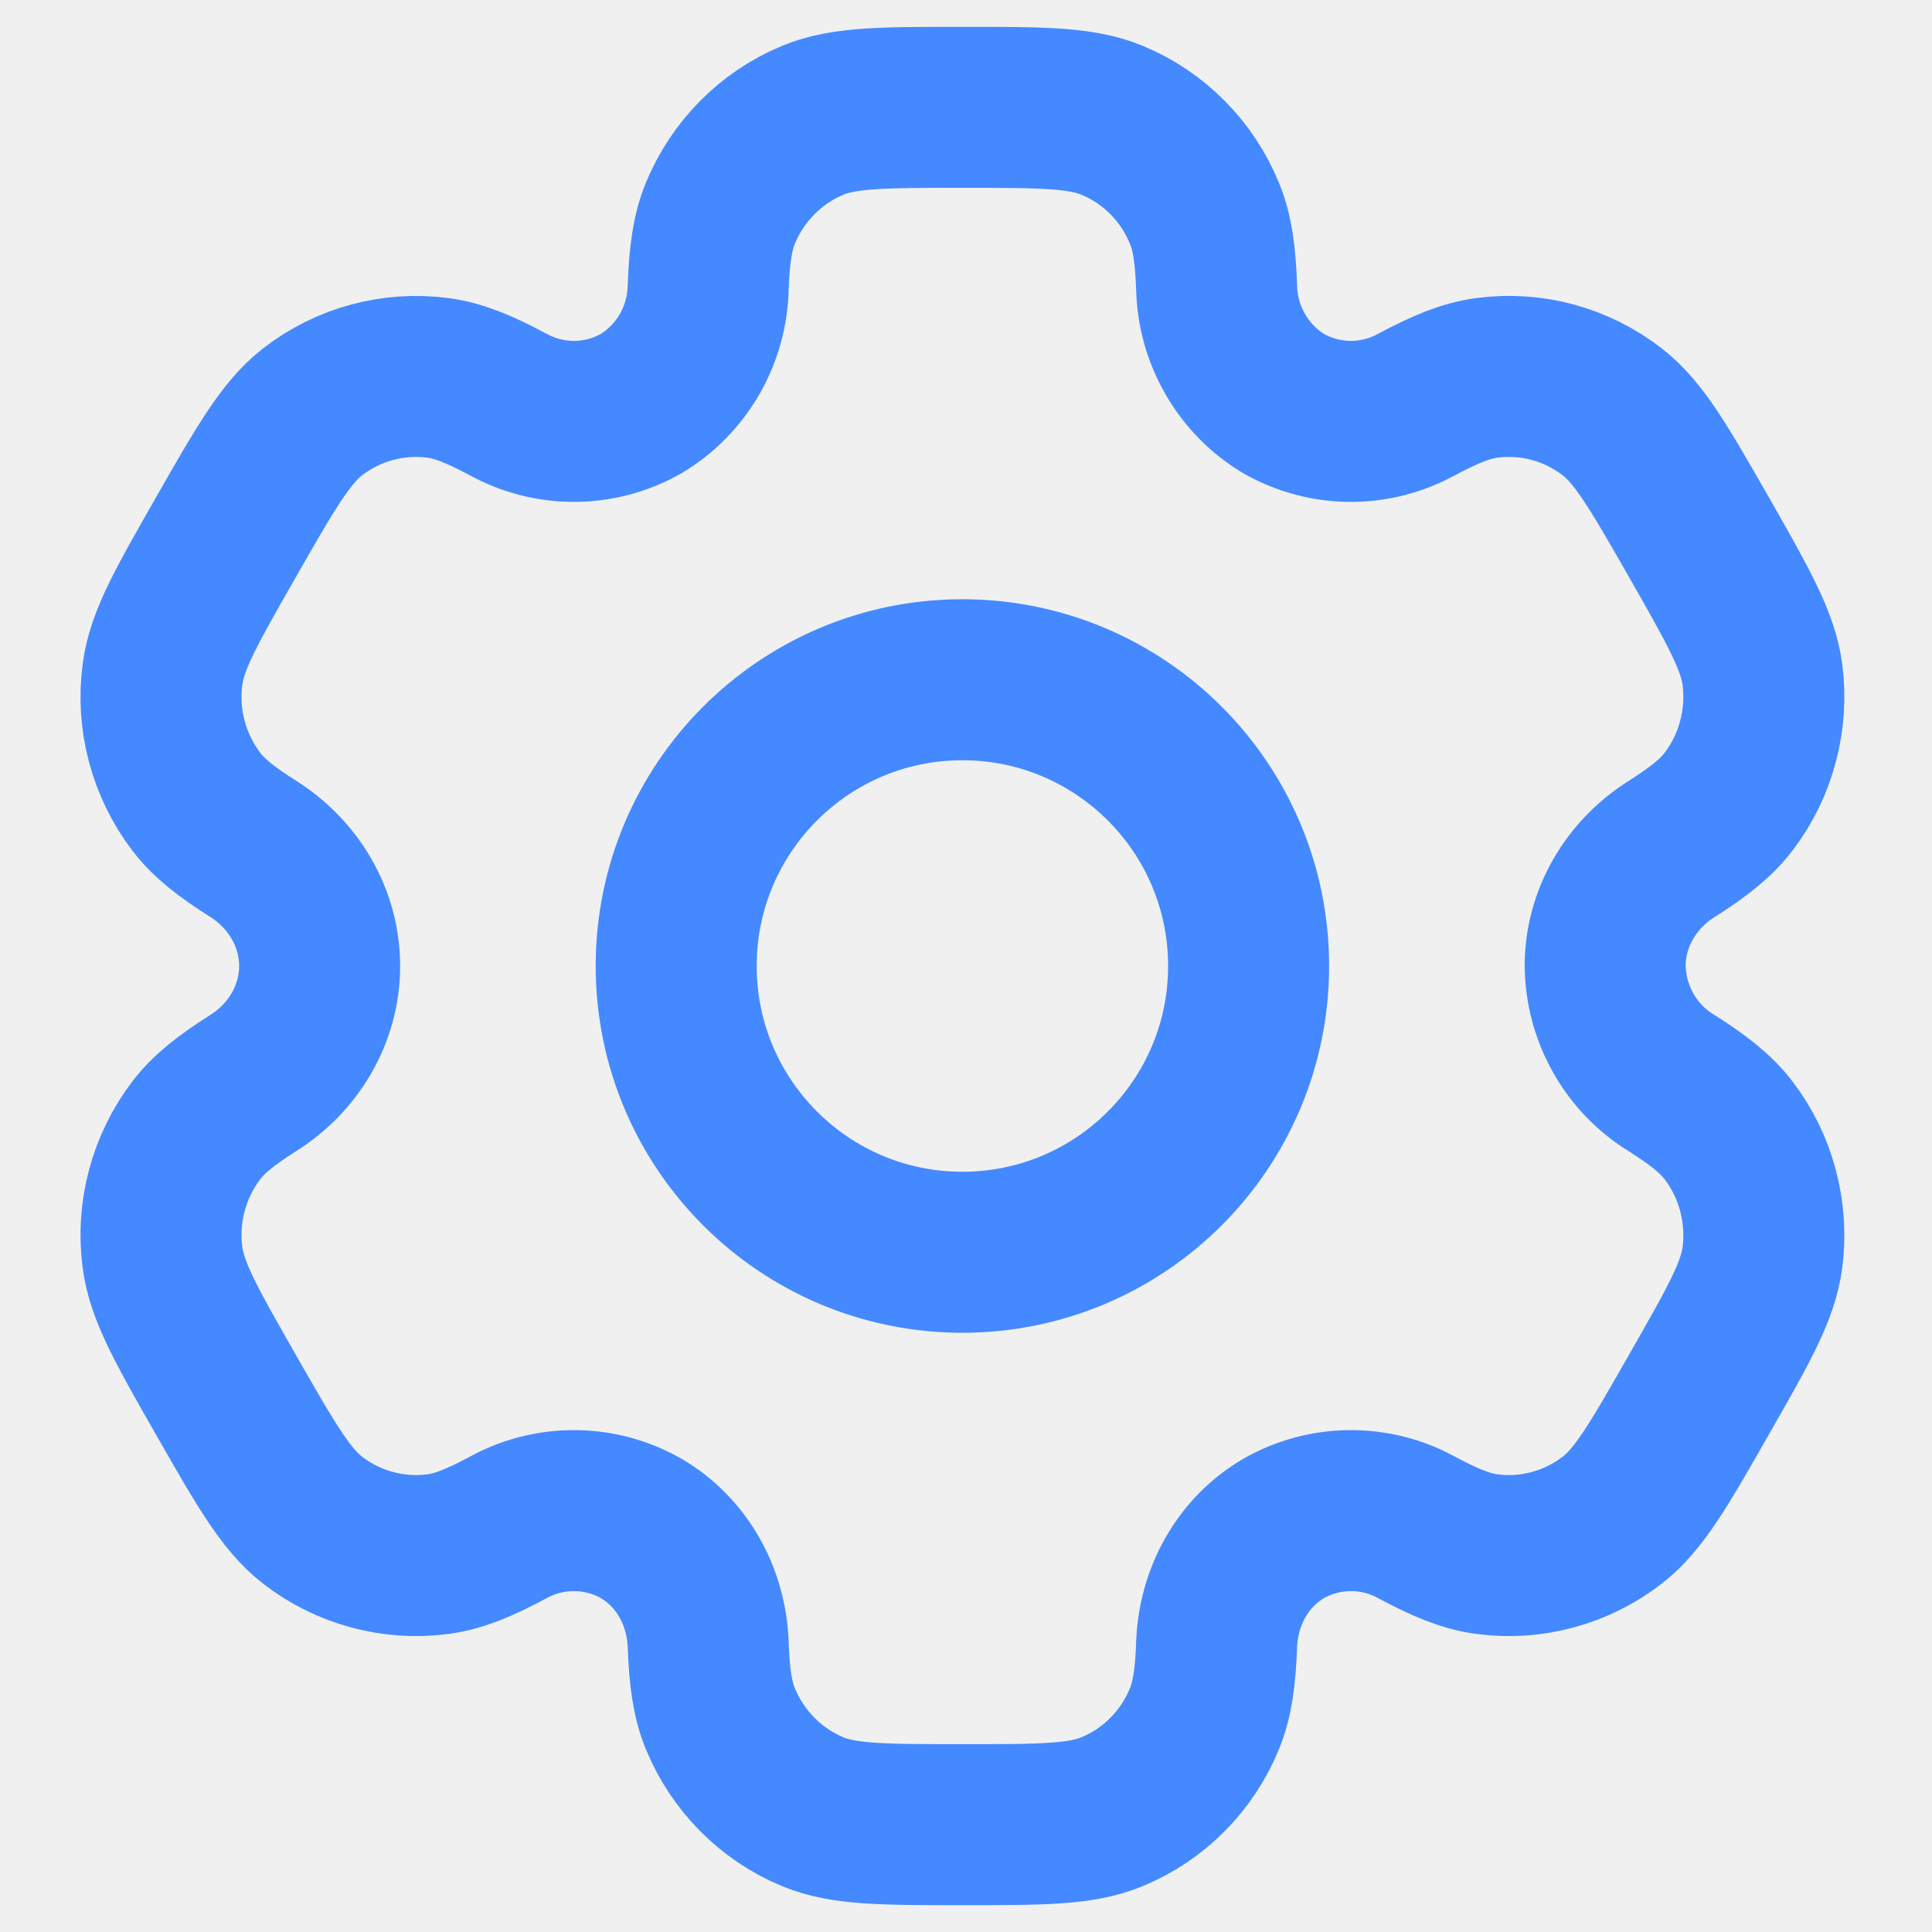
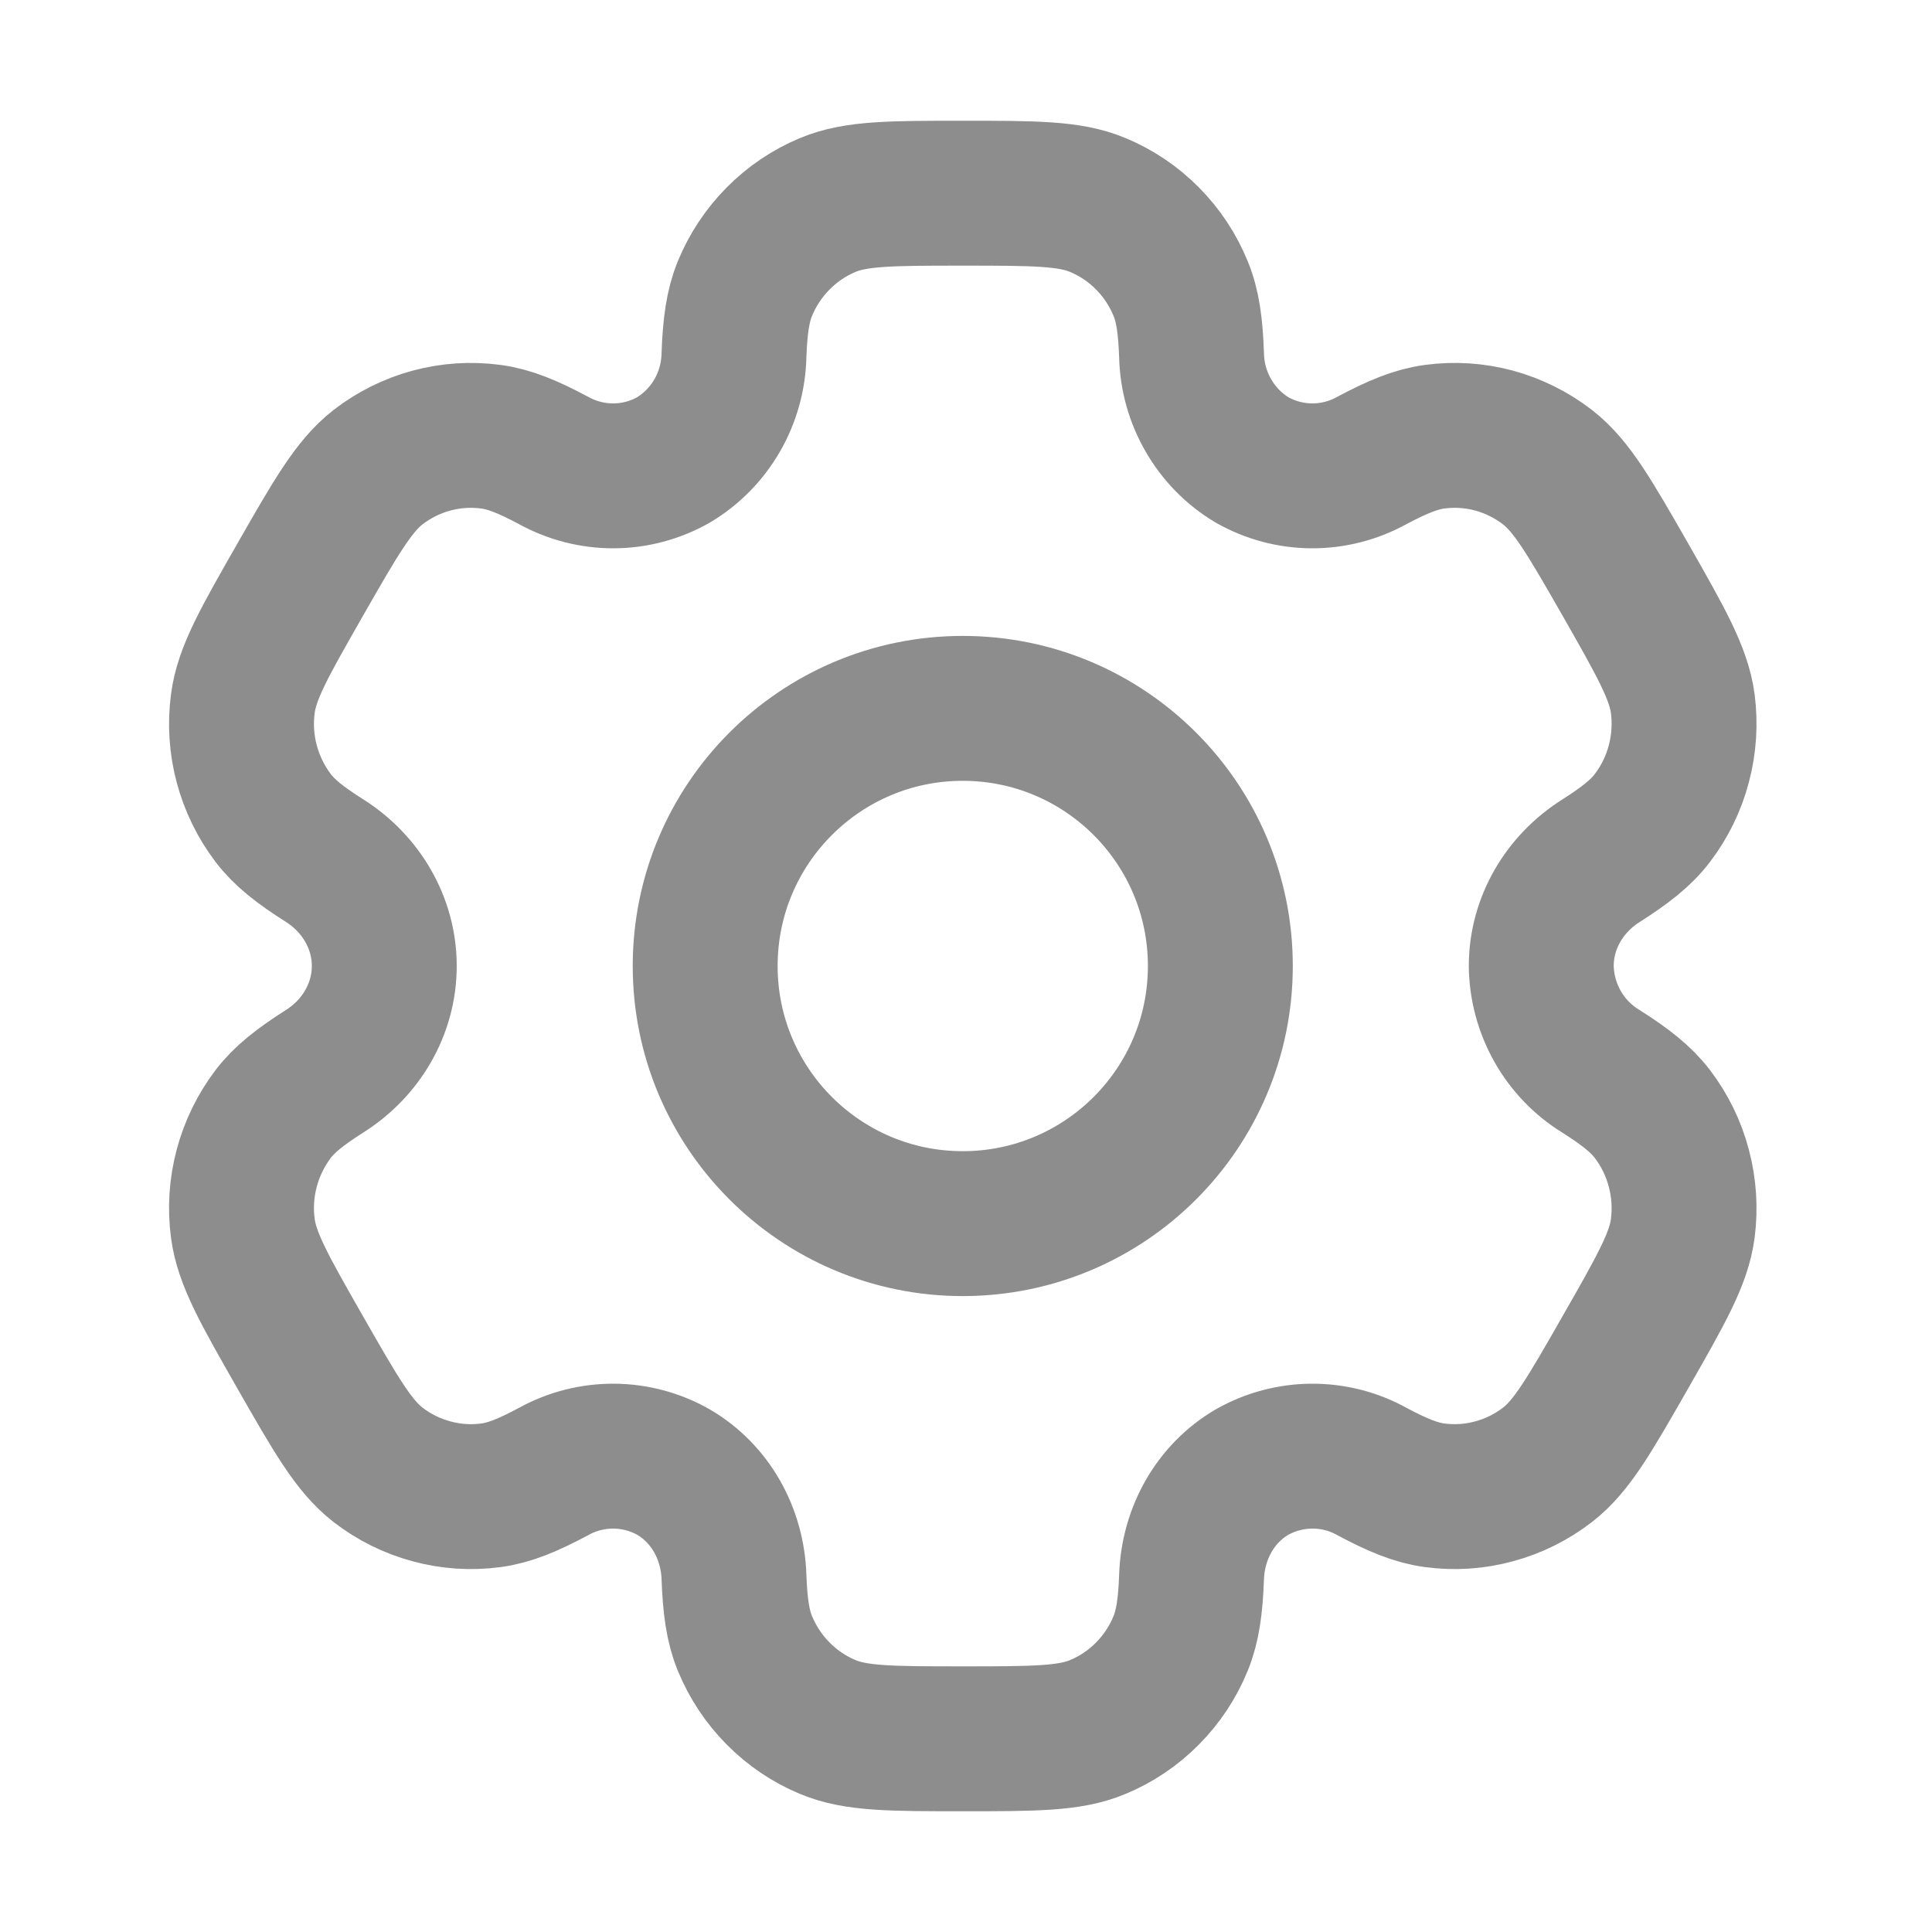
- <svg xmlns="http://www.w3.org/2000/svg" width="18" height="18" viewBox="0 0 18 18" fill="none">
-   <g id="Group 513384">
-     <path id="Vector" d="M8.966 11.667C10.439 11.667 11.633 10.473 11.633 9C11.633 7.527 10.439 6.333 8.966 6.333C7.494 6.333 6.3 7.527 6.3 9C6.3 10.473 7.494 11.667 8.966 11.667Z" stroke="#4489FF" stroke-width="1.5" />
-     <path id="Vector_2" d="M10.364 1.122C10.074 1 9.705 1 8.967 1C8.229 1 7.86 1 7.569 1.122C7.377 1.202 7.202 1.32 7.055 1.469C6.908 1.617 6.791 1.794 6.711 1.988C6.638 2.166 6.609 2.375 6.598 2.678C6.593 2.898 6.533 3.112 6.424 3.301C6.314 3.491 6.159 3.649 5.972 3.761C5.783 3.868 5.57 3.925 5.353 3.926C5.136 3.927 4.922 3.872 4.731 3.767C4.465 3.625 4.273 3.546 4.082 3.521C3.666 3.466 3.245 3.579 2.911 3.838C2.663 4.032 2.477 4.354 2.108 5C1.739 5.646 1.554 5.968 1.514 6.284C1.486 6.492 1.5 6.704 1.554 6.907C1.608 7.11 1.701 7.3 1.827 7.467C1.944 7.621 2.108 7.75 2.363 7.911C2.737 8.149 2.978 8.554 2.978 9C2.978 9.446 2.737 9.851 2.363 10.088C2.108 10.25 1.944 10.379 1.827 10.533C1.701 10.7 1.608 10.89 1.554 11.093C1.5 11.296 1.486 11.508 1.514 11.716C1.555 12.031 1.739 12.354 2.108 13C2.477 13.646 2.662 13.968 2.911 14.162C3.076 14.29 3.265 14.384 3.466 14.438C3.667 14.493 3.876 14.507 4.083 14.479C4.273 14.454 4.465 14.375 4.731 14.233C4.922 14.127 5.136 14.073 5.353 14.074C5.57 14.075 5.783 14.132 5.972 14.239C6.355 14.463 6.582 14.875 6.598 15.322C6.609 15.626 6.638 15.834 6.711 16.012C6.791 16.206 6.908 16.383 7.055 16.531C7.202 16.68 7.377 16.798 7.569 16.878C7.86 17 8.229 17 8.967 17C9.705 17 10.074 17 10.364 16.878C10.557 16.798 10.732 16.68 10.879 16.531C11.026 16.383 11.143 16.206 11.222 16.012C11.295 15.834 11.324 15.626 11.335 15.322C11.351 14.875 11.579 14.462 11.961 14.239C12.15 14.132 12.364 14.075 12.581 14.074C12.798 14.073 13.012 14.127 13.202 14.233C13.468 14.375 13.661 14.454 13.851 14.479C14.057 14.507 14.267 14.493 14.467 14.438C14.668 14.384 14.857 14.29 15.022 14.162C15.271 13.969 15.456 13.646 15.825 13C16.194 12.354 16.379 12.032 16.42 11.716C16.447 11.508 16.433 11.296 16.379 11.093C16.326 10.89 16.233 10.7 16.106 10.533C15.989 10.379 15.825 10.25 15.571 10.089C15.385 9.975 15.231 9.815 15.124 9.625C15.016 9.434 14.958 9.219 14.955 9C14.955 8.554 15.196 8.149 15.571 7.912C15.825 7.75 15.99 7.621 16.106 7.467C16.233 7.3 16.326 7.11 16.379 6.907C16.433 6.704 16.447 6.492 16.42 6.284C16.378 5.969 16.194 5.646 15.826 5C15.456 4.354 15.271 4.032 15.022 3.838C14.857 3.71 14.668 3.616 14.467 3.561C14.267 3.507 14.057 3.493 13.851 3.521C13.661 3.546 13.468 3.625 13.201 3.767C13.011 3.872 12.797 3.927 12.58 3.926C12.363 3.925 12.15 3.868 11.961 3.761C11.774 3.649 11.619 3.491 11.51 3.301C11.4 3.112 11.34 2.898 11.335 2.678C11.324 2.374 11.296 2.166 11.222 1.988C11.143 1.794 11.026 1.617 10.879 1.469C10.732 1.32 10.557 1.202 10.364 1.122Z" stroke="#4489FF" stroke-width="1.5" />
-   </g>
+ <svg xmlns="http://www.w3.org/2000/svg" width="20" height="20" viewBox="0 0 20 20" fill="none">
+   <rect width="20" height="20" fill="white" />
+   <path d="M9.966 12.667C11.439 12.667 12.633 11.473 12.633 10C12.633 8.527 11.439 7.333 9.966 7.333C8.494 7.333 7.3 8.527 7.3 10C7.3 11.473 8.494 12.667 9.966 12.667Z" stroke="#8D8D8D" stroke-width="1.5" />
+   <path d="M11.364 2.122C11.074 2 10.705 2 9.967 2C9.229 2 8.86 2 8.569 2.122C8.377 2.202 8.202 2.32 8.055 2.469C7.908 2.617 7.791 2.794 7.711 2.988C7.638 3.166 7.609 3.375 7.598 3.678C7.593 3.898 7.533 4.112 7.424 4.301C7.314 4.491 7.159 4.649 6.972 4.761C6.783 4.868 6.57 4.925 6.353 4.926C6.136 4.927 5.922 4.872 5.731 4.767C5.465 4.625 5.273 4.546 5.082 4.521C4.666 4.465 4.245 4.579 3.911 4.838C3.663 5.032 3.477 5.354 3.108 6C2.739 6.646 2.554 6.968 2.514 7.284C2.486 7.492 2.5 7.704 2.554 7.907C2.608 8.11 2.701 8.3 2.827 8.467C2.944 8.621 3.108 8.75 3.363 8.911C3.737 9.149 3.978 9.554 3.978 10C3.978 10.446 3.737 10.851 3.363 11.088C3.108 11.25 2.944 11.379 2.827 11.533C2.701 11.7 2.608 11.89 2.554 12.093C2.5 12.296 2.486 12.508 2.514 12.716C2.555 13.031 2.739 13.354 3.108 14C3.477 14.646 3.662 14.968 3.911 15.162C4.076 15.29 4.265 15.384 4.466 15.438C4.667 15.493 4.876 15.507 5.083 15.479C5.273 15.454 5.465 15.375 5.731 15.233C5.922 15.127 6.136 15.073 6.353 15.074C6.57 15.075 6.783 15.132 6.972 15.239C7.355 15.463 7.582 15.875 7.598 16.322C7.609 16.626 7.638 16.834 7.711 17.012C7.791 17.206 7.908 17.383 8.055 17.531C8.202 17.68 8.377 17.798 8.569 17.878C8.86 18 9.229 18 9.967 18C10.705 18 11.074 18 11.364 17.878C11.557 17.798 11.732 17.68 11.879 17.531C12.026 17.383 12.143 17.206 12.222 17.012C12.295 16.834 12.324 16.626 12.335 16.322C12.351 15.875 12.579 15.462 12.961 15.239C13.15 15.132 13.364 15.075 13.581 15.074C13.798 15.073 14.012 15.127 14.202 15.233C14.468 15.375 14.661 15.454 14.851 15.479C15.057 15.507 15.267 15.493 15.467 15.438C15.668 15.384 15.857 15.29 16.022 15.162C16.271 14.969 16.456 14.646 16.825 14C17.194 13.354 17.379 13.032 17.42 12.716C17.447 12.508 17.433 12.296 17.379 12.093C17.326 11.89 17.233 11.7 17.106 11.533C16.989 11.379 16.825 11.25 16.571 11.089C16.385 10.975 16.231 10.815 16.124 10.625C16.016 10.434 15.958 10.219 15.955 10C15.955 9.554 16.196 9.149 16.571 8.912C16.825 8.75 16.99 8.621 17.106 8.467C17.233 8.3 17.326 8.11 17.379 7.907C17.433 7.704 17.447 7.492 17.42 7.284C17.378 6.969 17.194 6.646 16.826 6C16.456 5.354 16.271 5.032 16.022 4.838C15.857 4.71 15.668 4.616 15.467 4.561C15.267 4.507 15.057 4.493 14.851 4.521C14.661 4.546 14.468 4.625 14.201 4.767C14.011 4.872 13.797 4.927 13.58 4.926C13.363 4.925 13.15 4.868 12.961 4.761C12.774 4.649 12.619 4.491 12.51 4.301C12.4 4.112 12.34 3.898 12.335 3.678C12.324 3.374 12.296 3.166 12.222 2.988C12.143 2.794 12.026 2.617 11.879 2.469C11.732 2.32 11.557 2.202 11.364 2.122Z" stroke="#8D8D8D" stroke-width="1.5" />
</svg>
